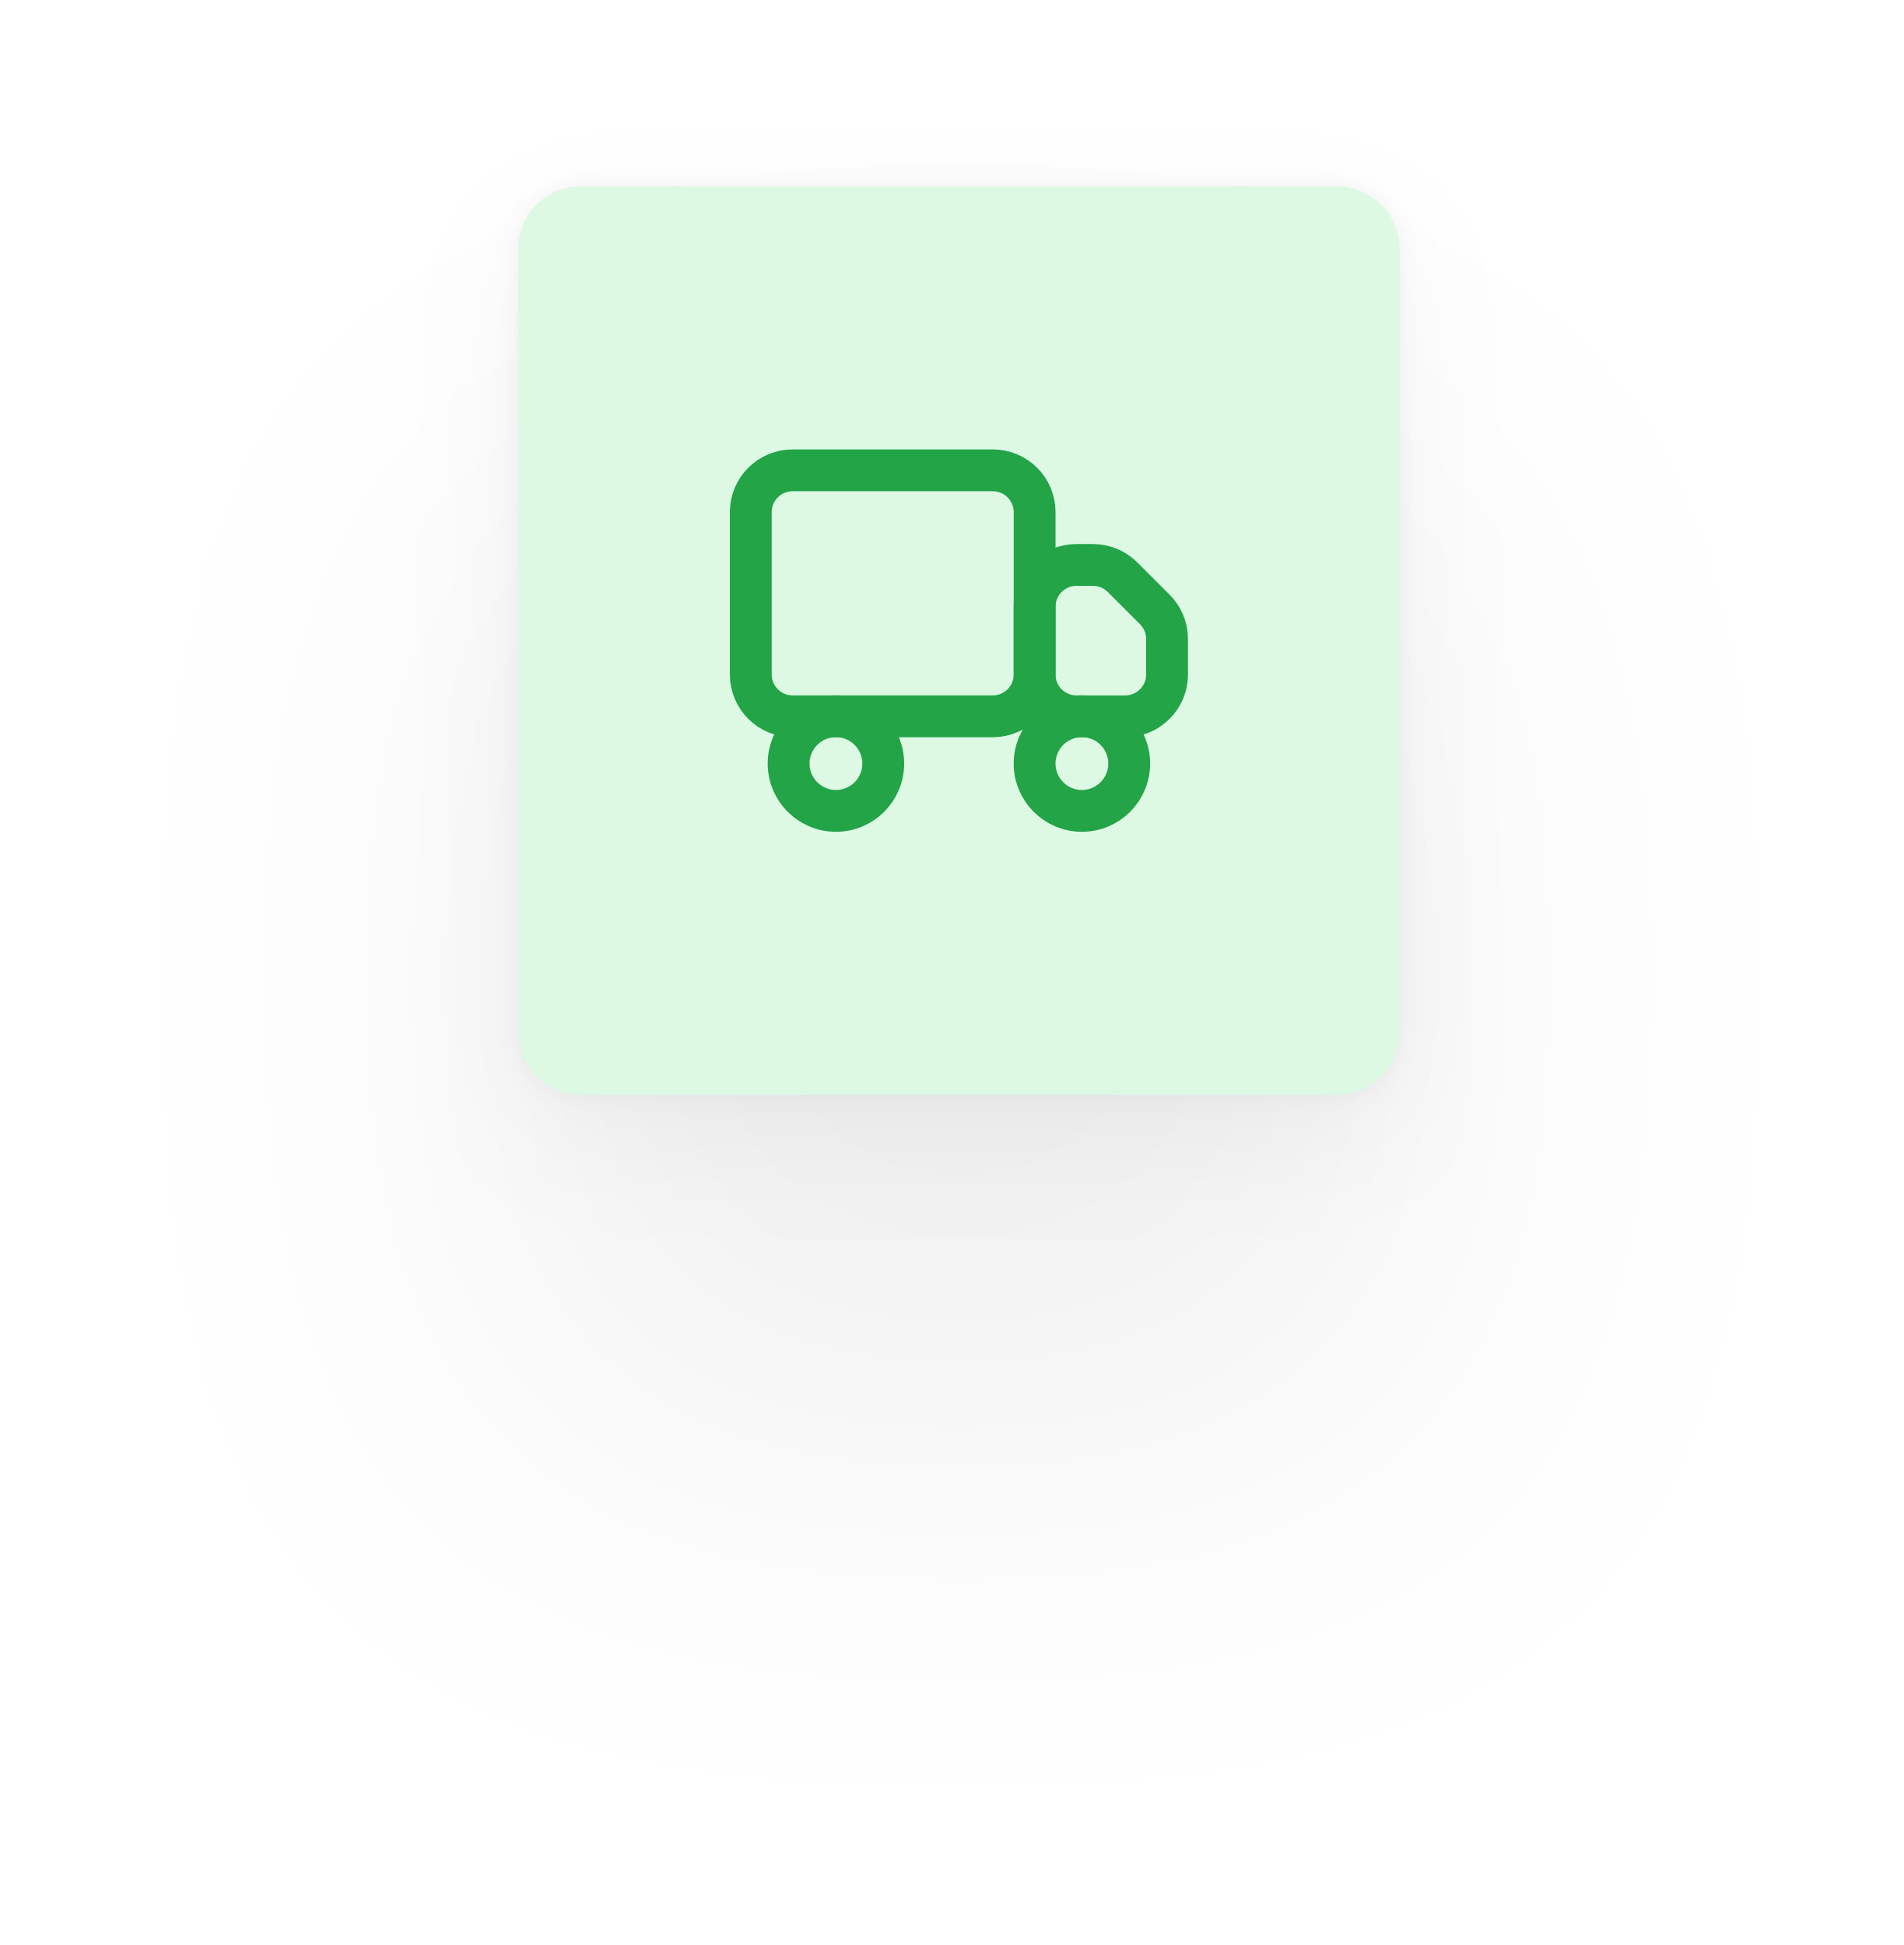
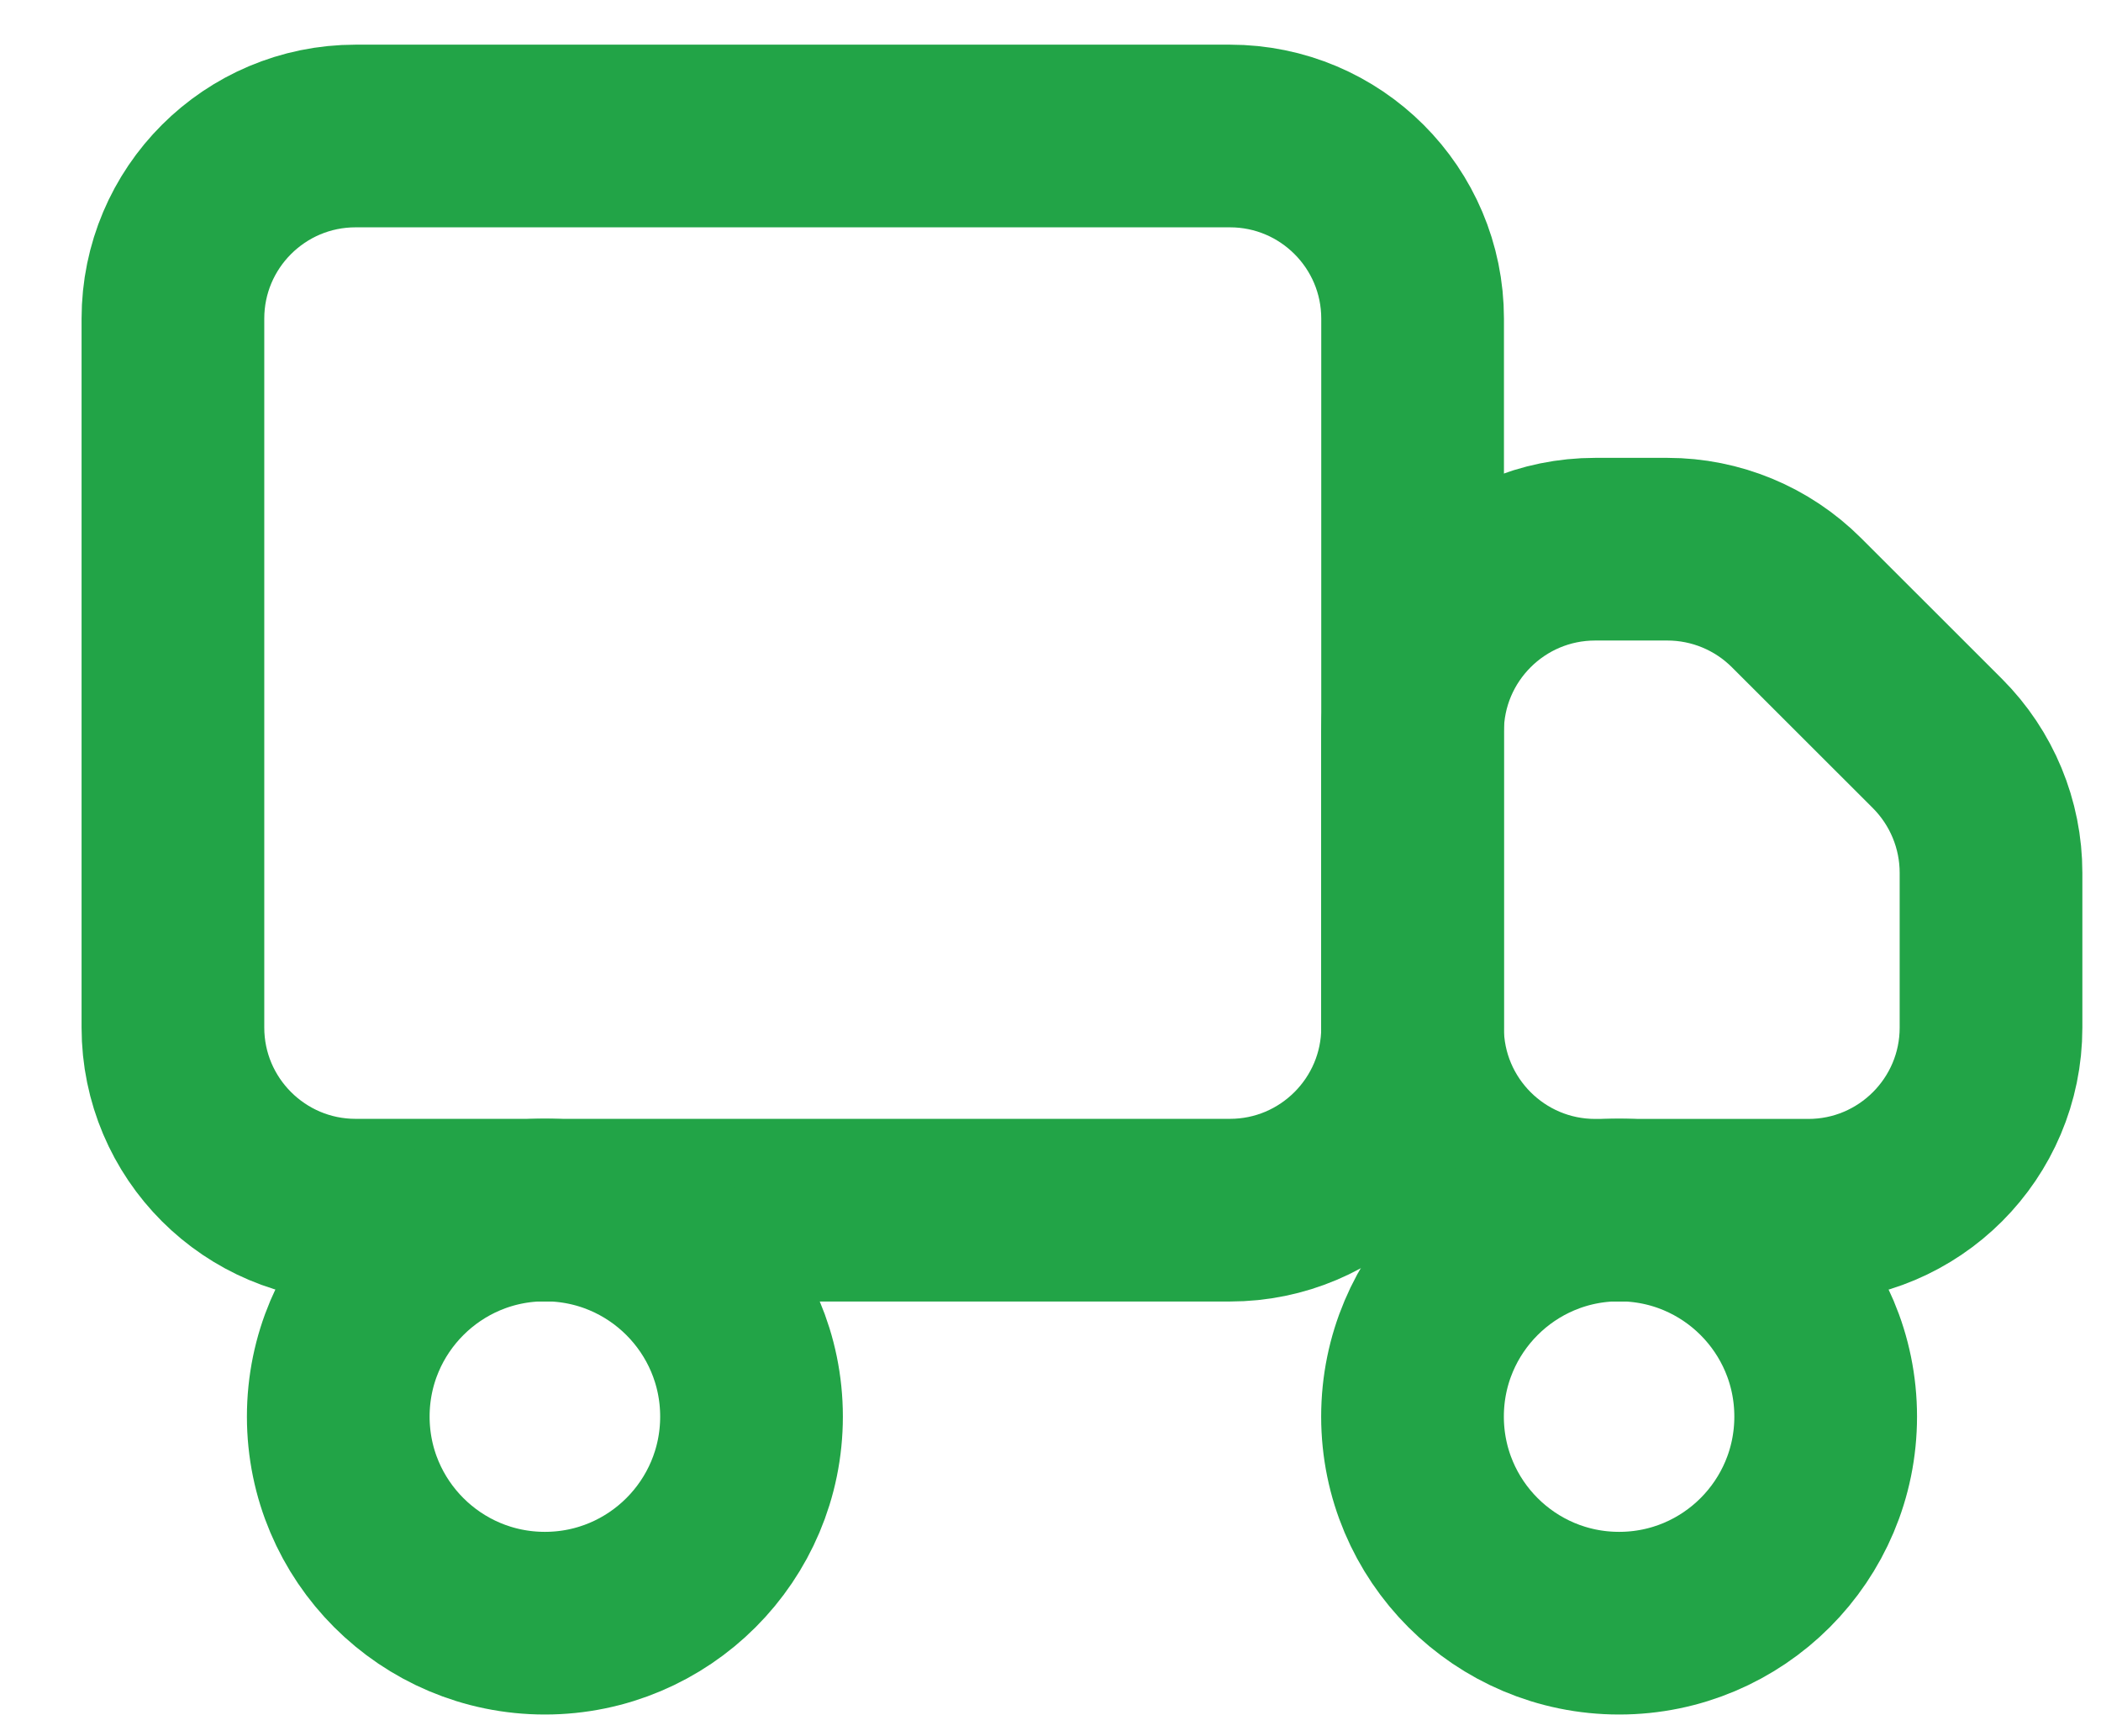
- <svg xmlns="http://www.w3.org/2000/svg" width="91" height="93" viewBox="0 0 91 93" fill="none">
-   <g filter="url(#filter0_ddd_2_3)">
-     <rect x="24.773" y="8.91" width="42.142" height="43.441" rx="3" fill="#DDF9E4" />
-   </g>
-   <path d="M47.464 22.489H37.894C36.789 22.489 35.894 23.384 35.894 24.489V32.25C35.894 33.354 36.789 34.25 37.894 34.25H47.464C48.568 34.25 49.464 33.354 49.464 32.25V24.489C49.464 23.384 48.568 22.489 47.464 22.489Z" stroke="#22A447" stroke-width="2" stroke-linecap="round" stroke-linejoin="round" />
-   <path d="M49.463 29.013C49.463 27.909 50.358 27.013 51.463 27.013H52.253C52.784 27.013 53.292 27.224 53.667 27.599L55.21 29.141C55.585 29.517 55.796 30.025 55.796 30.556V32.251C55.796 33.355 54.9 34.251 53.796 34.251H51.463C50.358 34.251 49.463 33.355 49.463 32.251V29.013Z" stroke="#22A447" stroke-width="2" stroke-linecap="round" stroke-linejoin="round" />
-   <path d="M39.965 38.772C41.214 38.772 42.227 37.759 42.227 36.51C42.227 35.261 41.214 34.248 39.965 34.248C38.716 34.248 37.703 35.261 37.703 36.51C37.703 37.759 38.716 38.772 39.965 38.772Z" stroke="#22A447" stroke-width="2" stroke-linecap="round" stroke-linejoin="round" />
-   <path d="M51.725 38.772C52.974 38.772 53.986 37.759 53.986 36.51C53.986 35.261 52.974 34.248 51.725 34.248C50.475 34.248 49.463 35.261 49.463 36.51C49.463 37.759 50.475 38.772 51.725 38.772Z" stroke="#22A447" stroke-width="2" stroke-linecap="round" stroke-linejoin="round" />
-   <defs>
-     <filter id="filter0_ddd_2_3" x="0.773" y="0.91" width="90.142" height="91.441" filterUnits="userSpaceOnUse" color-interpolation-filters="sRGB">
-       <feFlood flood-opacity="0" result="BackgroundImageFix" />
-       <feColorMatrix in="SourceAlpha" type="matrix" values="0 0 0 0 0 0 0 0 0 0 0 0 0 0 0 0 0 0 127 0" result="hardAlpha" />
-       <feOffset />
-       <feGaussianBlur stdDeviation="0.5" />
-       <feColorMatrix type="matrix" values="0 0 0 0 0 0 0 0 0 0 0 0 0 0 0 0 0 0 0.04 0" />
-       <feBlend mode="normal" in2="BackgroundImageFix" result="effect1_dropShadow_2_3" />
-       <feColorMatrix in="SourceAlpha" type="matrix" values="0 0 0 0 0 0 0 0 0 0 0 0 0 0 0 0 0 0 127 0" result="hardAlpha" />
-       <feOffset dy="2" />
-       <feGaussianBlur stdDeviation="3" />
-       <feColorMatrix type="matrix" values="0 0 0 0 0 0 0 0 0 0 0 0 0 0 0 0 0 0 0.04 0" />
-       <feBlend mode="normal" in2="effect1_dropShadow_2_3" result="effect2_dropShadow_2_3" />
-       <feColorMatrix in="SourceAlpha" type="matrix" values="0 0 0 0 0 0 0 0 0 0 0 0 0 0 0 0 0 0 127 0" result="hardAlpha" />
-       <feOffset dy="16" />
-       <feGaussianBlur stdDeviation="12" />
-       <feColorMatrix type="matrix" values="0 0 0 0 0 0 0 0 0 0 0 0 0 0 0 0 0 0 0.06 0" />
-       <feBlend mode="normal" in2="effect2_dropShadow_2_3" result="effect3_dropShadow_2_3" />
-       <feBlend mode="normal" in="SourceGraphic" in2="effect3_dropShadow_2_3" result="shape" />
-     </filter>
-   </defs>
+ <svg xmlns="http://www.w3.org/2000/svg" width="23" height="19" viewBox="0 0 23 19" fill="none">
+   <path d="M13.464 1.489H3.893C2.789 1.489 1.893 2.384 1.893 3.489V11.25C1.893 12.354 2.789 13.25 3.893 13.25H13.464C14.568 13.25 15.464 12.354 15.464 11.25V3.489C15.464 2.384 14.568 1.489 13.464 1.489Z" stroke="#22A447" stroke-width="2" stroke-linecap="round" stroke-linejoin="round" />
+   <path d="M15.463 8.013C15.463 6.909 16.358 6.013 17.463 6.013H18.253C18.784 6.013 19.292 6.224 19.667 6.599L21.21 8.141C21.585 8.517 21.796 9.025 21.796 9.556V11.251C21.796 12.355 20.9 13.251 19.796 13.251H17.463C16.358 13.251 15.463 12.355 15.463 11.251V8.013Z" stroke="#22A447" stroke-width="2" stroke-linecap="round" stroke-linejoin="round" />
+   <path d="M5.965 17.772C7.214 17.772 8.227 16.759 8.227 15.51C8.227 14.261 7.214 13.248 5.965 13.248C4.716 13.248 3.703 14.261 3.703 15.51C3.703 16.759 4.716 17.772 5.965 17.772Z" stroke="#22A447" stroke-width="2" stroke-linecap="round" stroke-linejoin="round" />
+   <path d="M17.725 17.772C18.974 17.772 19.986 16.759 19.986 15.51C19.986 14.261 18.974 13.248 17.725 13.248C16.475 13.248 15.463 14.261 15.463 15.51C15.463 16.759 16.475 17.772 17.725 17.772Z" stroke="#22A447" stroke-width="2" stroke-linecap="round" stroke-linejoin="round" />
</svg>
